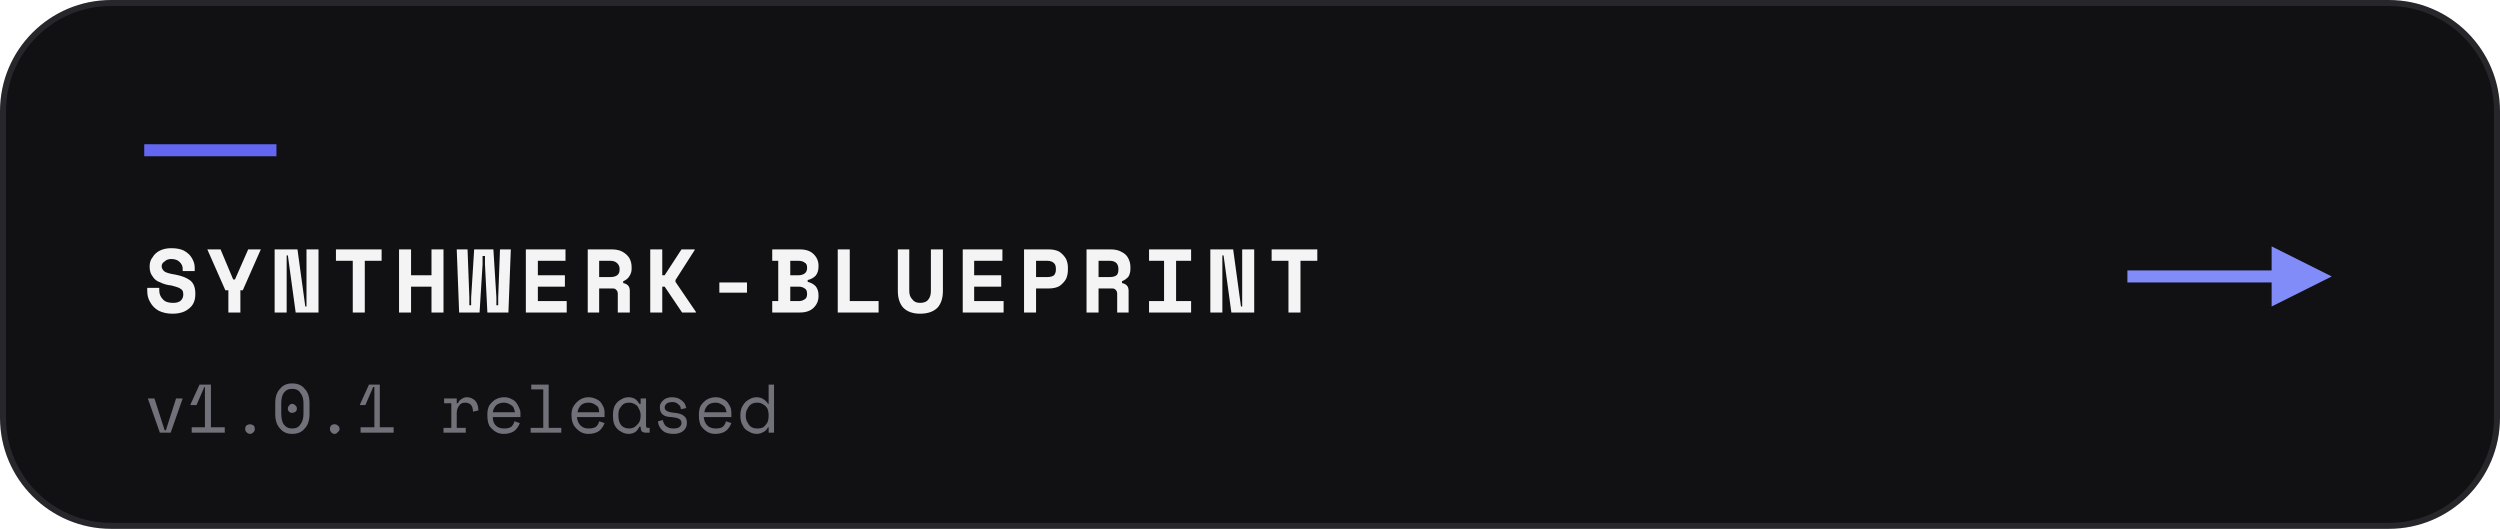
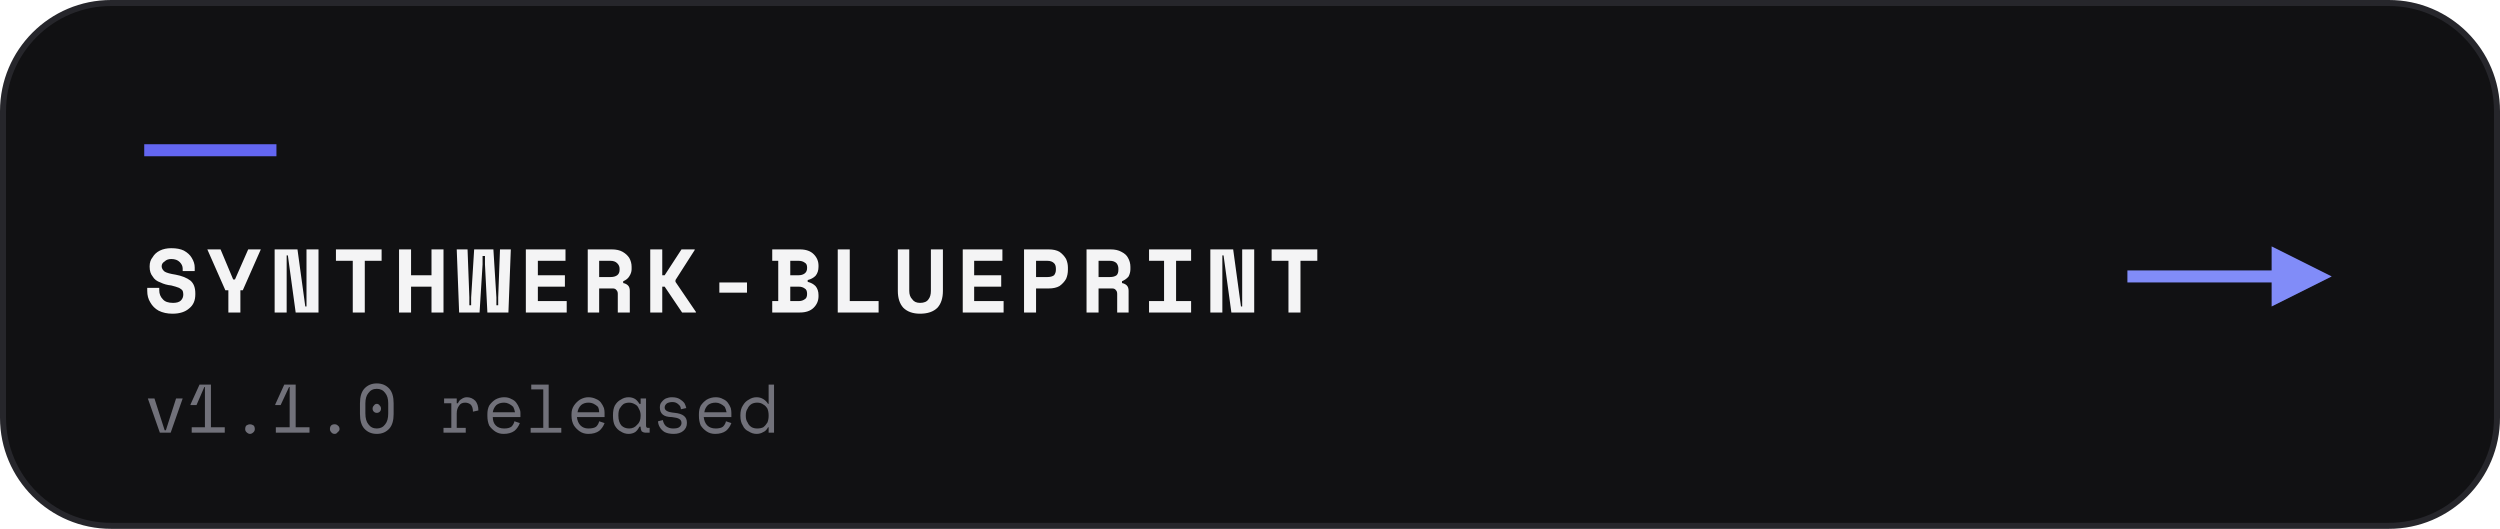
<svg xmlns="http://www.w3.org/2000/svg" viewBox="0 0 416 88" width="416" height="88" role="img" aria-label="synthwerk-blueprint (https://github.com/VelimirMueller/synthwerk-blueprint)">
  <rect x="0.5" y="0.5" width="415" height="87" rx="18" fill="#111113" stroke="#26262b" />
  <rect x="24" y="24" width="22" height="2" fill="#6366f1" />
  <path fill="#f4f4f5" d="M28.7 52.2Q27.4 52.2 26.4 51.7Q25.5 51.2 25 50.3Q24.5 49.5 24.5 48.4V47.9H26.5V48.3Q26.5 49.2 27.1 49.8Q27.6 50.4 28.8 50.4Q29.7 50.4 30.1 50Q30.5 49.6 30.5 49Q30.5 48.7 30.4 48.4Q30.2 48.1 29.8 47.9Q29.3 47.7 28.5 47.5Q27.5 47.4 26.7 47Q25.8 46.7 25.4 46Q24.9 45.4 24.9 44.4V44.3Q24.9 43.4 25.4 42.8Q25.8 42.1 26.6 41.7Q27.4 41.3 28.5 41.3Q29.8 41.3 30.6 41.7Q31.5 42.2 31.9 42.9Q32.4 43.7 32.4 44.5V45.1H30.4V44.7Q30.4 44.1 29.9 43.6Q29.4 43.1 28.5 43.1Q27.8 43.1 27.4 43.5Q26.9 43.8 26.9 44.3Q26.9 44.8 27.4 45.2Q27.9 45.5 29.2 45.7Q30.8 46 31.7 46.7Q32.5 47.4 32.5 48.8V49Q32.5 50.5 31.5 51.3Q30.5 52.2 28.7 52.2ZM38 52V48.3H37.5L34.5 41.5H36.7L38.8 46.5H39.1L41.3 41.5H43.4L40.4 48.3H40V52ZM45.7 52V41.5H49.5L50.8 51H51V41.5H53V52H49.2L47.9 42.5H47.7V52ZM58.7 52V43.4H55.9V41.5H63.5V43.4H60.7V52ZM66.4 52V41.5H68.4V45.8H71.8V41.5H73.8V52H71.8V47.7H68.4V52ZM76.4 52 76 41.5H77.8L78.1 49.5V50.8H78.4V49.5L78.9 41.5H82.1L82.6 49.5V50.8H82.9V49.5L83.2 41.5H85L84.6 52H81.1L80.7 44V42.6H80.3V44L79.8 52ZM87.5 52V41.5H94.1V43.4H89.5V45.8H94V47.7H89.5V50.1H94.3V52ZM97.8 52V41.5H101.8Q102.9 41.5 103.6 41.9Q104.3 42.3 104.7 42.9Q105.1 43.6 105.1 44.4V44.8Q105.1 45.4 104.7 46Q104.4 46.5 103.7 46.8V47.1Q104.2 47.2 104.5 47.5Q104.8 47.8 104.8 48.4V52H102.8V48.9Q102.8 48.5 102.6 48.3Q102.4 48 102 48H99.7V52ZM99.7 46.1H101.6Q102.3 46.1 102.7 45.8Q103.1 45.5 103.1 44.9V44.7Q103.1 44.2 102.7 43.8Q102.3 43.4 101.6 43.4H99.7ZM108.2 52V41.5H110.2V45.8H110.6L113.4 41.5H115.6V41.6L112.4 46.6V46.9L115.8 51.9V52H113.5L110.6 47.7H110.2V52ZM119.7 48.7V47H124.3V48.7ZM128.5 52V50.1H129.5V43.4H128.5V41.5H133.1Q134.6 41.5 135.4 42.3Q136.2 43.1 136.2 44.2V44.4Q136.2 45.3 135.7 45.9Q135.2 46.4 134.4 46.6V46.9Q135.2 47.1 135.7 47.6Q136.2 48.2 136.2 49.1V49.3Q136.2 50.4 135.4 51.2Q134.6 52 133.1 52ZM131.5 45.8H132.9Q133.5 45.8 133.9 45.5Q134.3 45.2 134.3 44.6V44.5Q134.3 43.9 133.9 43.7Q133.5 43.4 132.9 43.4H131.5ZM131.5 50.1H132.9Q133.5 50.1 133.9 49.8Q134.3 49.6 134.3 48.9V48.9Q134.3 48.2 133.9 48Q133.5 47.7 132.9 47.7H131.5ZM139.4 52V41.5H141.4V50.1H146.2V52ZM153.1 52.2Q151.3 52.2 150.3 51.2Q149.4 50.2 149.4 48.4V41.5H151.3V48.4Q151.3 49.3 151.8 49.8Q152.2 50.4 153.1 50.4Q154.1 50.4 154.5 49.8Q154.9 49.3 154.9 48.4V41.5H156.9V48.4Q156.9 50.2 156 51.2Q155 52.2 153.1 52.2ZM160.2 52V41.5H166.8V43.4H162.1V45.8H166.6V47.7H162.1V50.1H167V52ZM170.4 52V41.5H174.5Q175.6 41.5 176.3 41.9Q177 42.4 177.4 43.1Q177.7 43.8 177.7 44.5V44.9Q177.7 45.7 177.4 46.4Q177 47.1 176.3 47.6Q175.6 48 174.5 48H172.4V52ZM172.4 46.1H174.3Q175 46.1 175.4 45.8Q175.7 45.4 175.7 44.9V44.7Q175.7 44.1 175.4 43.8Q175 43.4 174.3 43.4H172.4ZM180.8 52V41.5H184.8Q185.9 41.5 186.6 41.9Q187.4 42.3 187.7 42.9Q188.1 43.6 188.1 44.4V44.8Q188.1 45.4 187.8 46Q187.4 46.5 186.7 46.8V47.1Q187.2 47.2 187.5 47.5Q187.8 47.8 187.8 48.4V52H185.9V48.9Q185.9 48.5 185.7 48.3Q185.5 48 185.1 48H182.8V52ZM182.8 46.1H184.7Q185.4 46.1 185.8 45.8Q186.1 45.5 186.1 44.9V44.7Q186.1 44.2 185.8 43.8Q185.4 43.4 184.7 43.4H182.8ZM191.2 52V50.1H193.7V43.4H191.2V41.5H198.2V43.4H195.7V50.1H198.2V52ZM201.4 52V41.5H205.2L206.5 51H206.7V41.5H208.7V52H204.9L203.6 42.5H203.4V52ZM214.4 52V43.4H211.6V41.5H219.2V43.4H216.4V52Z" />
-   <path fill="#71717a" d="M26.6 72 24.6 66.3H25.7L27.4 71.6H27.6L29.3 66.3H30.4L28.4 72ZM31.9 72V71.1H34.1V64.4H34L32.7 67.4H31.7V67.3L33.2 64H35.1V71.1H37.4V72ZM41.6 72.2Q41.3 72.2 41 71.9Q40.8 71.7 40.8 71.4Q40.8 71 41 70.8Q41.3 70.6 41.6 70.6Q41.9 70.6 42.2 70.8Q42.4 71 42.4 71.4Q42.4 71.7 42.2 71.9Q41.9 72.2 41.6 72.2ZM48.6 72.2Q47.3 72.2 46.6 71.3Q45.8 70.5 45.8 68.9V67.1Q45.8 65.5 46.6 64.7Q47.3 63.8 48.6 63.8Q50 63.8 50.7 64.7Q51.5 65.5 51.5 67.1V68.9Q51.5 70.5 50.7 71.3Q50 72.2 48.6 72.2ZM48.6 71.3Q49.6 71.3 50 70.6Q50.5 70 50.5 68.8V67.1Q50.5 66 50 65.4Q49.6 64.7 48.6 64.7Q47.7 64.7 47.2 65.4Q46.8 66 46.8 67.1V68.8Q46.8 70 47.2 70.6Q47.7 71.3 48.6 71.3ZM48.6 68.7Q48.3 68.7 48.1 68.5Q47.9 68.3 47.9 68Q47.9 67.7 48.1 67.5Q48.3 67.2 48.6 67.2Q48.9 67.2 49.2 67.5Q49.4 67.7 49.4 68Q49.4 68.3 49.2 68.5Q48.9 68.7 48.6 68.7ZM55.7 72.2Q55.3 72.2 55.1 71.9Q54.9 71.7 54.9 71.4Q54.9 71 55.1 70.8Q55.3 70.6 55.7 70.6Q56 70.6 56.2 70.8Q56.5 71 56.5 71.4Q56.5 71.7 56.2 71.9Q56 72.2 55.7 72.2ZM60 72V71.1H62.3V64.4H62.1L60.8 67.4H59.9V67.3L61.4 64H63.2V71.1H65.5V72ZM73.8 72V71.2H75.1V67.1H73.9V66.3H76V67.1H76.2Q76.4 66.6 76.8 66.4Q77.2 66.1 77.7 66.1Q78.5 66.1 79.1 66.7Q79.6 67.3 79.6 68.3L78.7 68.5Q78.7 67.7 78.3 67.3Q77.9 67 77.4 67Q76.7 67 76.4 67.5Q76 68 76 68.8V71.2H77.5V72ZM83.8 72.2Q83 72.2 82.4 71.8Q81.8 71.4 81.4 70.8Q81.1 70.1 81.1 69.2V68.9Q81.1 68.1 81.4 67.5Q81.8 66.9 82.4 66.5Q83.1 66.1 83.9 66.1Q84.6 66.1 85.1 66.4Q85.6 66.6 85.9 67Q86.2 67.4 86.4 67.9Q86.6 68.3 86.6 68.7V69.4H82Q82 70.3 82.5 70.8Q83 71.3 83.9 71.3Q84.7 71.3 85.1 71Q85.5 70.6 85.6 70.1L86.5 70.4Q86.2 71.2 85.6 71.7Q84.9 72.2 83.8 72.2ZM82 68.6H85.7Q85.6 68.1 85.4 67.7Q85.1 67.4 84.7 67.2Q84.3 67 83.9 67Q83.1 67 82.6 67.4Q82.1 67.9 82 68.6ZM88.3 72V71.2H90.4V64.8H88.4V64H91.3V71.2H93.4V72ZM97.9 72.2Q97.1 72.2 96.5 71.8Q95.9 71.4 95.5 70.8Q95.1 70.1 95.1 69.2V68.9Q95.1 68.1 95.5 67.5Q95.9 66.9 96.5 66.5Q97.2 66.1 97.9 66.1Q98.6 66.1 99.2 66.4Q99.7 66.6 100 67Q100.3 67.4 100.5 67.9Q100.6 68.3 100.6 68.7V69.4H96Q96.1 70.3 96.6 70.8Q97.1 71.3 97.9 71.3Q98.8 71.3 99.2 71Q99.6 70.6 99.7 70.1L100.6 70.4Q100.3 71.2 99.7 71.7Q99 72.2 97.9 72.2ZM96.1 68.6H99.7Q99.7 68.1 99.5 67.7Q99.2 67.4 98.8 67.2Q98.4 67 97.9 67Q97.2 67 96.7 67.4Q96.2 67.9 96.1 68.6ZM104.6 72.2Q103.9 72.2 103.3 71.8Q102.7 71.5 102.3 70.8Q102 70.2 102 69.2V69.1Q102 68.1 102.3 67.5Q102.7 66.8 103.3 66.5Q103.9 66.1 104.6 66.1Q105.2 66.1 105.7 66.4Q106.1 66.7 106.4 67.2H106.6V66.3H107.5V70.8Q107.5 71.2 107.8 71.2H108.1V72H107.4Q107.1 72 106.8 71.8Q106.6 71.5 106.6 71H106.4Q106.1 71.6 105.7 71.9Q105.2 72.2 104.6 72.2ZM104.7 71.3Q105.5 71.3 106 70.7Q106.6 70.2 106.6 69.2V69.1Q106.6 68.5 106.3 68Q106.1 67.5 105.7 67.3Q105.2 67 104.7 67Q104.2 67 103.8 67.2Q103.4 67.5 103.1 68Q102.9 68.4 102.9 69.1V69.2Q102.9 70.2 103.4 70.8Q103.9 71.3 104.7 71.3ZM112.1 72.2Q111.2 72.2 110.6 71.9Q110.1 71.6 109.8 71.1Q109.5 70.6 109.5 70.1L110.3 69.9Q110.4 70.5 110.8 70.9Q111.3 71.3 112 71.3Q112.7 71.3 113 71.1Q113.4 70.8 113.4 70.4Q113.4 69.9 113 69.7Q112.7 69.5 111.8 69.4Q110.8 69.4 110.3 69Q109.8 68.6 109.8 67.8V67.8Q109.8 67.2 110.1 66.9Q110.4 66.5 110.8 66.3Q111.3 66.1 111.8 66.1Q112.6 66.1 113.1 66.4Q113.6 66.7 113.9 67.1Q114.1 67.5 114.2 67.9L113.3 68.1Q113.3 67.6 112.9 67.3Q112.5 66.9 111.9 66.9Q111.4 66.9 111 67.1Q110.6 67.4 110.6 67.8Q110.6 68.2 111 68.4Q111.3 68.6 112.3 68.7Q113.3 68.8 113.8 69.2Q114.3 69.6 114.3 70.3V70.4Q114.3 71.2 113.7 71.7Q113.1 72.2 112.1 72.2ZM119 72.2Q118.2 72.2 117.6 71.8Q117 71.4 116.6 70.8Q116.3 70.1 116.3 69.2V68.9Q116.3 68.1 116.6 67.5Q117 66.9 117.6 66.5Q118.3 66.1 119.1 66.1Q119.8 66.1 120.3 66.4Q120.8 66.6 121.1 67Q121.4 67.4 121.6 67.9Q121.7 68.3 121.7 68.7V69.4H117.1Q117.2 70.3 117.7 70.8Q118.2 71.3 119.1 71.3Q119.9 71.3 120.3 71Q120.7 70.6 120.8 70.1L121.7 70.4Q121.4 71.2 120.8 71.7Q120.1 72.2 119 72.2ZM117.2 68.6H120.9Q120.8 68.1 120.6 67.7Q120.3 67.4 119.9 67.2Q119.5 67 119.1 67Q118.3 67 117.8 67.4Q117.3 67.9 117.2 68.6ZM125.9 72.2Q125.2 72.2 124.6 71.8Q123.9 71.5 123.6 70.8Q123.2 70.2 123.2 69.2V69.1Q123.2 68.1 123.6 67.5Q124 66.8 124.6 66.5Q125.2 66.1 125.9 66.1Q126.5 66.1 127 66.4Q127.5 66.7 127.8 67.2H127.9V64H128.8V72H127.9V71.1H127.8Q127.5 71.7 127 71.9Q126.5 72.2 125.9 72.2ZM126 71.3Q126.6 71.3 127 71.1Q127.4 70.8 127.7 70.3Q127.9 69.8 127.9 69.2V69.1Q127.9 68.5 127.7 68Q127.4 67.5 127 67.3Q126.6 67 126 67Q125.5 67 125.1 67.2Q124.6 67.5 124.4 68Q124.1 68.4 124.1 69.1V69.2Q124.1 69.9 124.4 70.3Q124.6 70.8 125.1 71.1Q125.5 71.3 126 71.3Z" />
+   <path fill="#71717a" d="M26.6 72 24.6 66.3H25.7L27.4 71.6H27.6L29.3 66.3H30.4L28.4 72ZM31.9 72V71.1H34.1V64.4H34L32.7 67.4H31.7V67.3L33.2 64H35.1V71.1H37.4V72ZM41.6 72.2Q41.3 72.2 41 71.9Q40.8 71.7 40.8 71.4Q40.8 71 41 70.8Q41.3 70.6 41.6 70.6Q41.9 70.6 42.2 70.8Q42.4 71 42.4 71.4Q42.4 71.7 42.2 71.9Q41.9 72.2 41.6 72.2ZM45.9 72V71.1H48.2V64.4H48.1L46.7 67.4H45.8V67.3L47.3 64H49.2V71.1H51.5V72ZM55.7 72.2Q55.3 72.2 55.1 71.9Q54.9 71.7 54.9 71.4Q54.9 71 55.1 70.8Q55.3 70.6 55.7 70.6Q56 70.6 56.2 70.8Q56.5 71 56.5 71.4Q56.5 71.7 56.2 71.9Q56 72.2 55.7 72.2ZM62.7 72.2Q61.4 72.2 60.6 71.3Q59.9 70.5 59.9 68.9V67.1Q59.9 65.5 60.6 64.7Q61.4 63.8 62.7 63.8Q64 63.8 64.8 64.7Q65.5 65.5 65.5 67.1V68.9Q65.5 70.5 64.8 71.3Q64 72.2 62.7 72.2ZM62.7 71.3Q63.6 71.3 64.1 70.6Q64.6 70 64.6 68.8V67.1Q64.6 66 64.1 65.4Q63.6 64.7 62.7 64.7Q61.8 64.7 61.3 65.4Q60.8 66 60.8 67.1V68.8Q60.8 70 61.3 70.6Q61.8 71.3 62.7 71.3ZM62.7 68.7Q62.4 68.7 62.2 68.5Q62 68.3 62 68Q62 67.7 62.2 67.5Q62.4 67.2 62.7 67.2Q63 67.2 63.2 67.5Q63.4 67.7 63.4 68Q63.4 68.3 63.2 68.5Q63 68.7 62.7 68.7ZM73.8 72V71.2H75.1V67.1H73.9V66.3H76V67.1H76.2Q76.4 66.6 76.8 66.4Q77.2 66.1 77.7 66.1Q78.5 66.1 79.1 66.7Q79.6 67.3 79.6 68.3L78.7 68.5Q78.7 67.7 78.3 67.3Q77.9 67 77.4 67Q76.7 67 76.4 67.5Q76 68 76 68.8V71.2H77.5V72ZM83.8 72.2Q83 72.2 82.4 71.8Q81.8 71.4 81.4 70.8Q81.1 70.1 81.1 69.2V68.9Q81.1 68.1 81.4 67.5Q81.8 66.9 82.4 66.5Q83.1 66.1 83.9 66.1Q84.6 66.1 85.1 66.4Q85.6 66.6 85.9 67Q86.2 67.4 86.4 67.9Q86.6 68.3 86.6 68.7V69.4H82Q82 70.3 82.5 70.8Q83 71.3 83.9 71.3Q84.7 71.3 85.1 71Q85.5 70.6 85.6 70.1L86.5 70.4Q86.2 71.2 85.6 71.7Q84.9 72.2 83.8 72.2ZM82 68.6H85.7Q85.6 68.1 85.4 67.7Q85.1 67.4 84.7 67.2Q84.3 67 83.9 67Q83.1 67 82.6 67.4Q82.1 67.9 82 68.6ZM88.3 72V71.2H90.4V64.8H88.4V64H91.3V71.2H93.4V72ZM97.9 72.2Q97.1 72.2 96.5 71.8Q95.9 71.4 95.5 70.8Q95.1 70.1 95.1 69.2V68.9Q95.1 68.1 95.5 67.5Q95.9 66.9 96.5 66.5Q97.2 66.1 97.9 66.1Q98.6 66.1 99.2 66.4Q99.7 66.6 100 67Q100.3 67.4 100.5 67.9Q100.6 68.3 100.6 68.7V69.4H96Q96.1 70.3 96.6 70.8Q97.1 71.3 97.9 71.3Q98.8 71.3 99.2 71Q99.6 70.6 99.7 70.1L100.6 70.4Q100.3 71.2 99.7 71.7Q99 72.2 97.9 72.2ZM96.1 68.6H99.7Q99.7 68.1 99.5 67.7Q99.2 67.4 98.8 67.2Q98.4 67 97.9 67Q97.2 67 96.7 67.4Q96.2 67.9 96.1 68.6ZM104.6 72.2Q103.9 72.2 103.3 71.8Q102.7 71.5 102.3 70.8Q102 70.2 102 69.2V69.1Q102 68.1 102.3 67.5Q102.7 66.8 103.3 66.5Q103.9 66.1 104.6 66.1Q105.2 66.1 105.7 66.4Q106.1 66.7 106.4 67.2H106.6V66.3H107.5V70.8Q107.5 71.2 107.8 71.2H108.1V72H107.4Q107.1 72 106.8 71.8Q106.6 71.5 106.6 71H106.4Q106.1 71.6 105.7 71.9Q105.2 72.2 104.6 72.2ZM104.7 71.3Q105.5 71.3 106 70.7Q106.6 70.2 106.6 69.2V69.1Q106.6 68.5 106.3 68Q106.1 67.5 105.7 67.3Q105.2 67 104.7 67Q104.2 67 103.8 67.2Q103.4 67.5 103.1 68Q102.9 68.4 102.9 69.1V69.2Q102.9 70.2 103.4 70.8Q103.9 71.3 104.7 71.3ZM112.1 72.2Q111.2 72.2 110.6 71.9Q110.1 71.6 109.8 71.1Q109.5 70.6 109.5 70.1L110.3 69.9Q110.4 70.5 110.8 70.9Q111.3 71.3 112 71.3Q112.7 71.3 113 71.1Q113.4 70.8 113.4 70.4Q113.4 69.9 113 69.7Q112.7 69.5 111.8 69.4Q110.8 69.4 110.3 69Q109.8 68.6 109.8 67.8V67.8Q109.8 67.2 110.1 66.9Q110.4 66.5 110.8 66.3Q111.3 66.1 111.8 66.1Q112.6 66.1 113.1 66.4Q113.6 66.7 113.9 67.1Q114.1 67.5 114.2 67.9L113.3 68.1Q113.3 67.6 112.9 67.3Q112.5 66.9 111.9 66.9Q111.4 66.9 111 67.1Q110.6 67.4 110.6 67.8Q110.6 68.2 111 68.4Q111.3 68.6 112.3 68.7Q113.3 68.8 113.8 69.2Q114.3 69.6 114.3 70.3V70.4Q114.3 71.2 113.7 71.7Q113.1 72.2 112.1 72.2ZM119 72.2Q118.2 72.2 117.6 71.8Q117 71.4 116.6 70.8Q116.3 70.1 116.3 69.2V68.9Q116.3 68.1 116.6 67.5Q117 66.9 117.6 66.5Q118.3 66.1 119.1 66.1Q119.8 66.1 120.3 66.4Q120.8 66.6 121.1 67Q121.4 67.4 121.6 67.9Q121.7 68.3 121.7 68.7V69.4H117.1Q117.2 70.3 117.7 70.8Q118.2 71.3 119.1 71.3Q119.9 71.3 120.3 71Q120.7 70.6 120.8 70.1L121.7 70.4Q121.4 71.2 120.8 71.7Q120.1 72.2 119 72.2ZM117.2 68.6H120.9Q120.8 68.1 120.6 67.7Q120.3 67.4 119.9 67.2Q119.5 67 119.1 67Q118.3 67 117.8 67.4Q117.3 67.9 117.2 68.6ZM125.9 72.2Q125.2 72.2 124.6 71.8Q123.9 71.5 123.6 70.8Q123.2 70.2 123.2 69.2V69.1Q123.2 68.1 123.6 67.5Q124 66.8 124.6 66.5Q125.2 66.1 125.9 66.1Q126.5 66.1 127 66.4Q127.5 66.7 127.8 67.2H127.9V64H128.8V72H127.9V71.1H127.8Q127.5 71.7 127 71.9Q126.5 72.2 125.9 72.2ZM126 71.3Q126.6 71.3 127 71.1Q127.4 70.8 127.7 70.3Q127.9 69.8 127.9 69.2V69.1Q127.9 68.5 127.7 68Q127.4 67.5 127 67.3Q126.6 67 126 67Q125.5 67 125.1 67.2Q124.6 67.5 124.4 68Q124.1 68.4 124.1 69.1V69.2Q124.1 69.9 124.4 70.3Q124.6 70.8 125.1 71.1Q125.5 71.3 126 71.3Z" />
  <line x1="354.0" y1="46" x2="379.0" y2="46" stroke="#818cf8" stroke-width="2" />
  <path d="M388.0 46 L378.0 41 L378.0 51 Z" fill="#818cf8" />
</svg>
